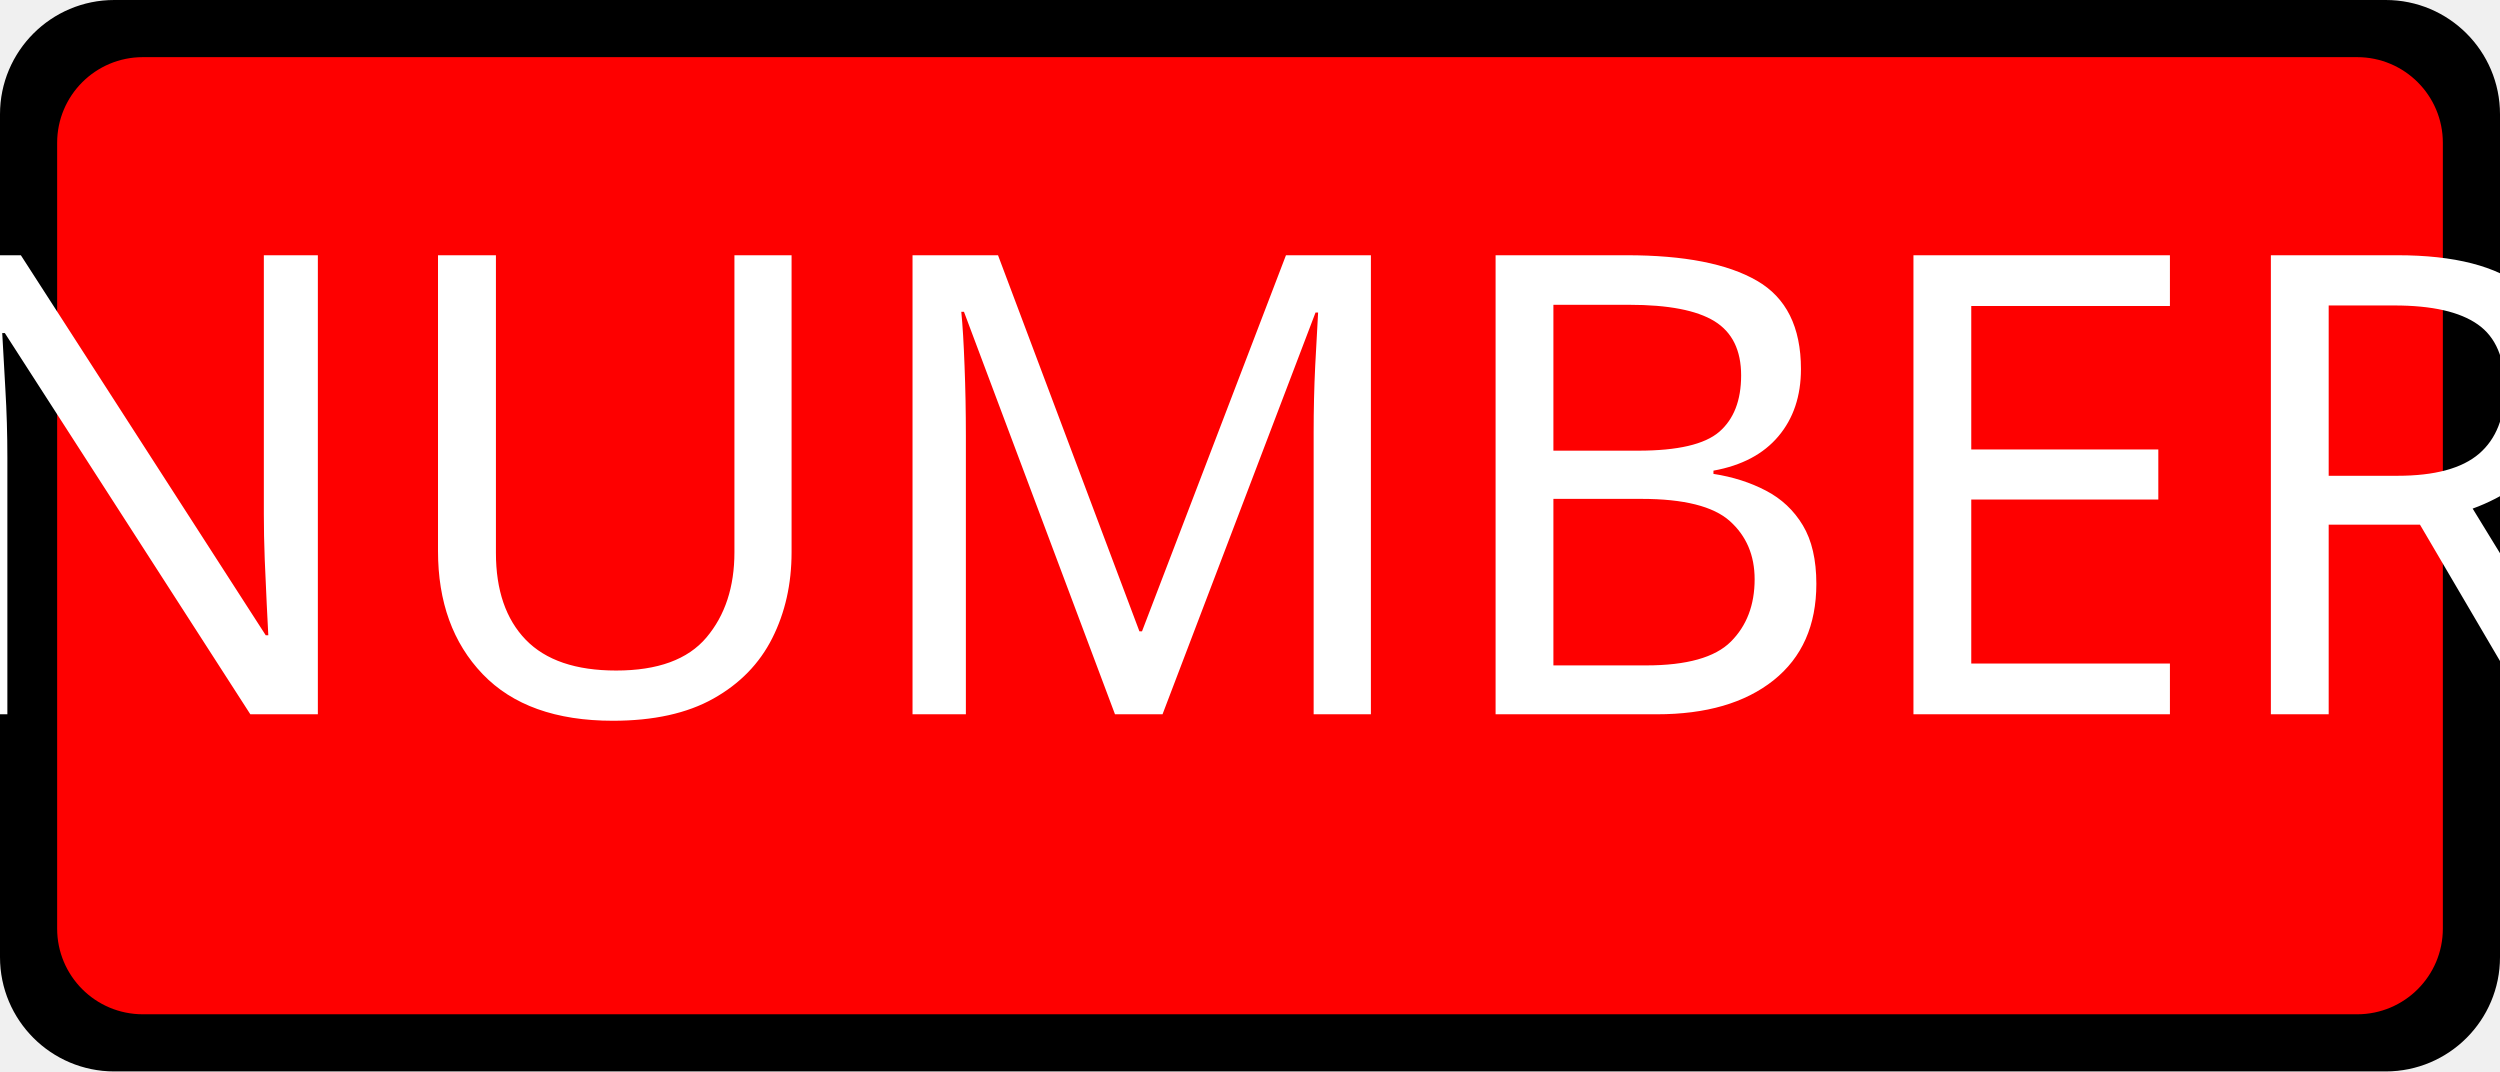
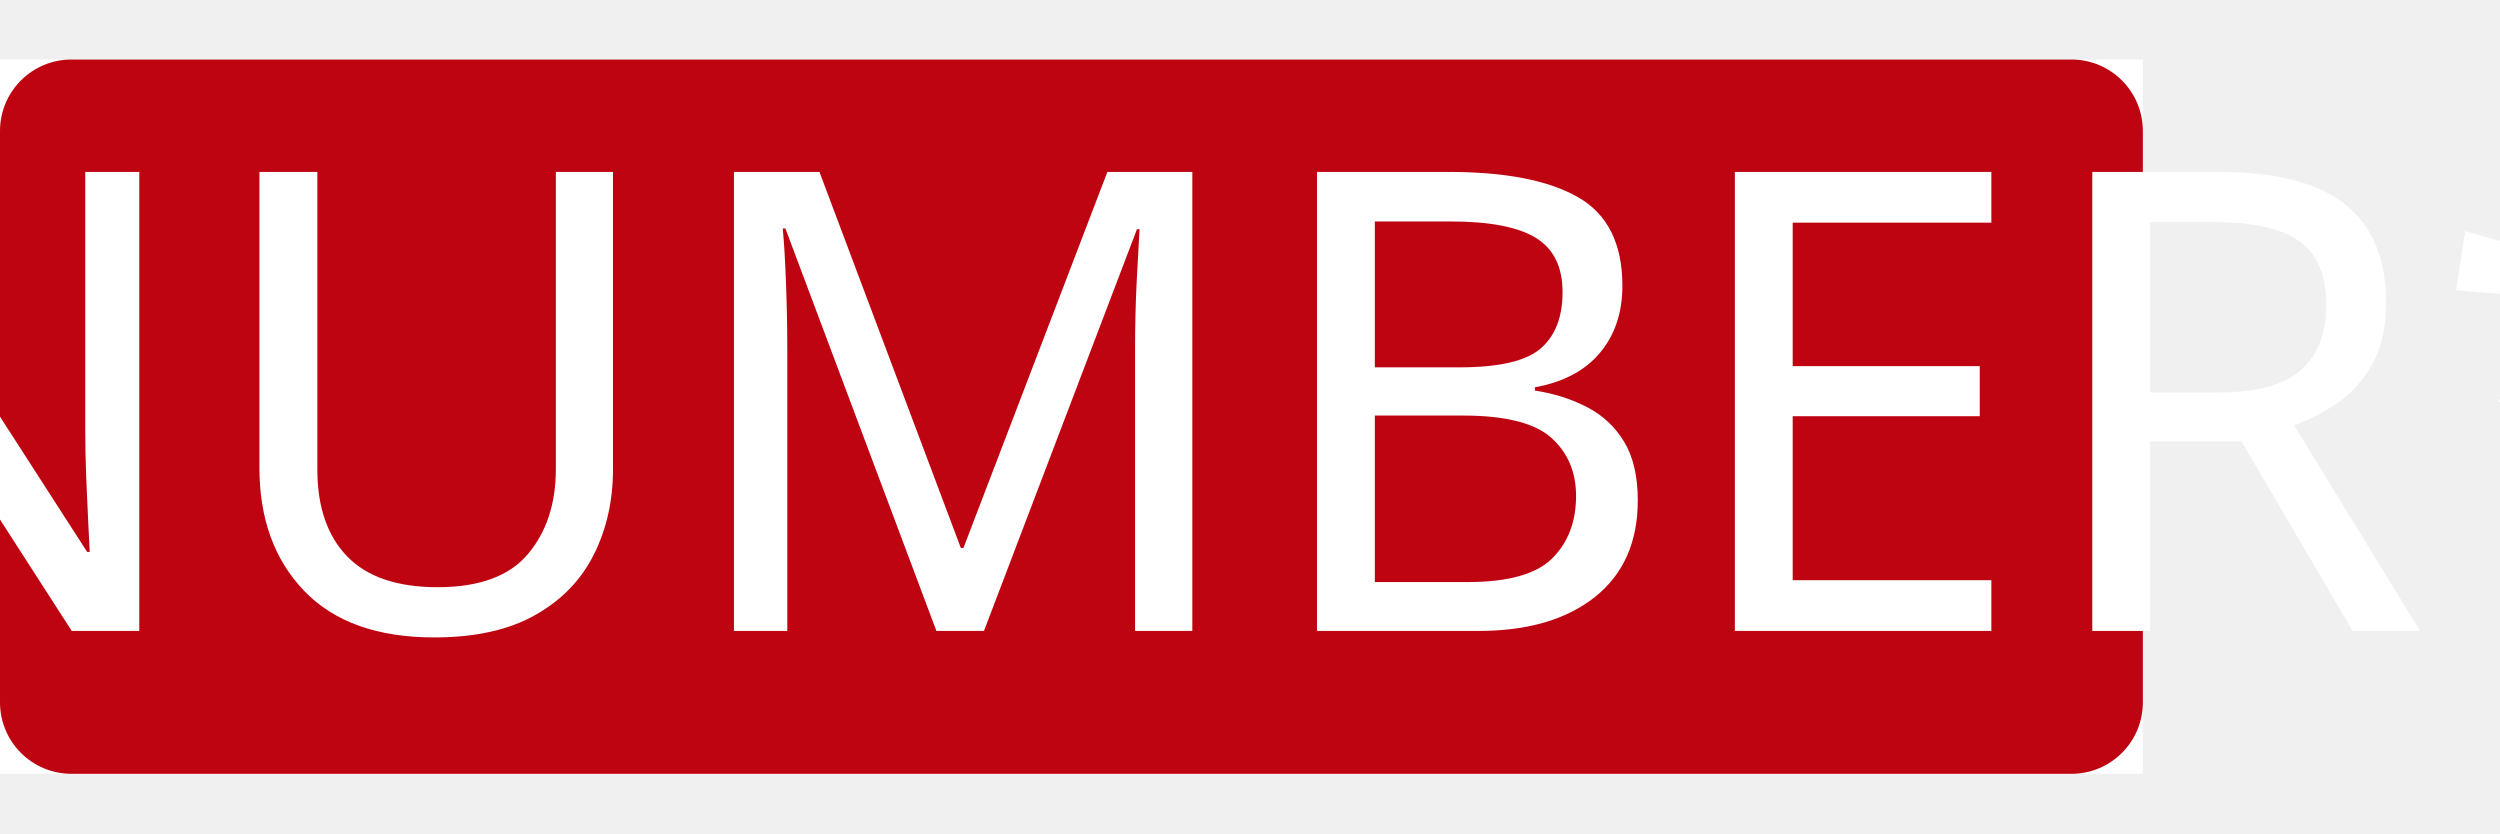
- <svg xmlns="http://www.w3.org/2000/svg" width="350" height="150" viewBox="0 0 350 150" version="1.1">
+ <svg xmlns="http://www.w3.org/2000/svg" width="300px" height="100px" version="1.1" viewBox="0 0 350 100">
  <g fill-rule="evenodd">
-     <rect rx="16" ry="16" height="150" width="350" y="0" x="0" fill="#000" />
-     <rect rx="12" ry="12" height="134" width="334" y="8" x="8" fill="#fe0000" />
-     <text letter-spacing="0px" text-anchor="middle" word-spacing="0px" text-align="center" font-size="90px" line-height="100%" y="0" x="0" font-family="'Roadgeek 2005 Transport Heavy'" fill="#fff">
-       <tspan y="100" x="175">***NUMBER***</tspan>
+     <rect rx="0" ry="0" width="300" height="100" x="0" y="0" fill="#ffffff" />
+     <rect rx="10" ry="10" width="300" height="100" x="0" y="0" fill="#bf0411" />
+     <text letter-spacing="0px" text-anchor="middle" word-spacing="0px" text-align="center" font-size="90px" line-height="100%" x="0" y="0" font-family="'Roadgeek 2005 Transport Heavy'" fill="#ffffff">
+       <tspan x="150" y="80">***NUMBER***</tspan>
    </text>
  </g>
</svg>
